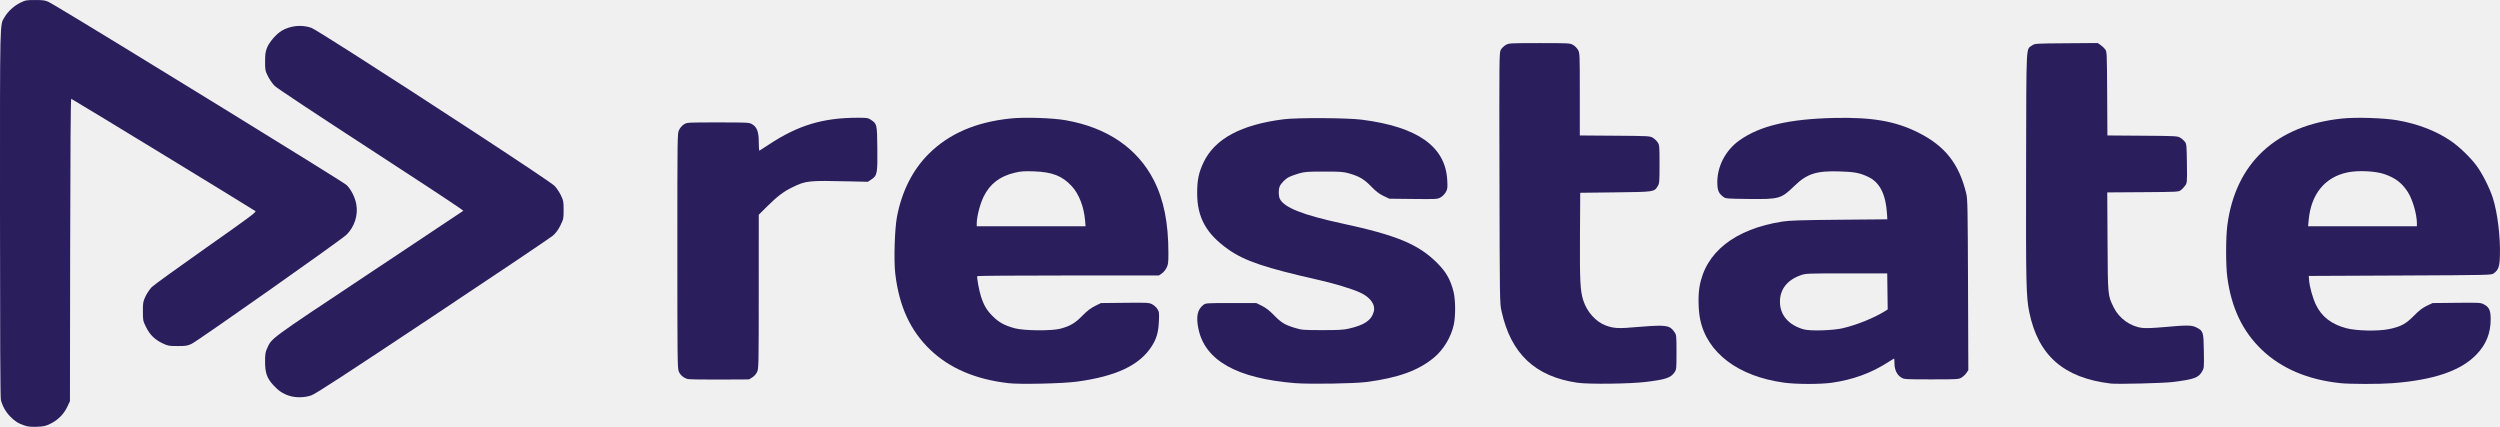
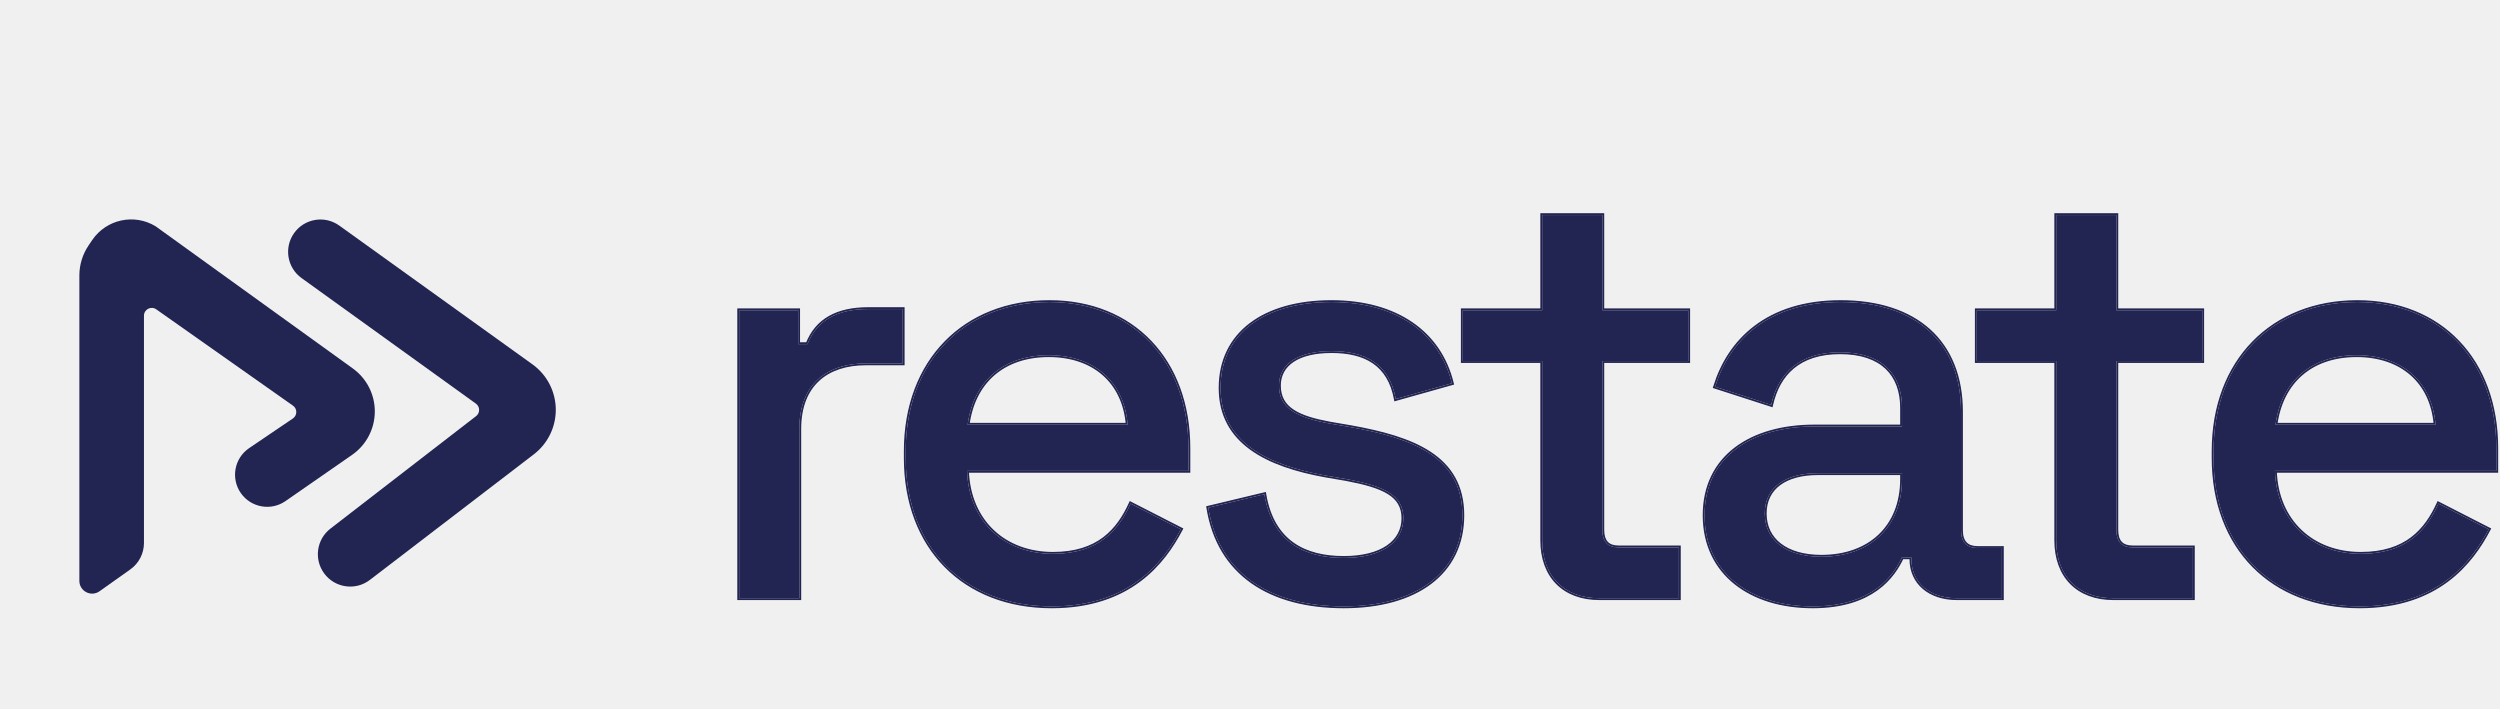
- <svg xmlns="http://www.w3.org/2000/svg" width="148.733mm" height="25.394mm" viewBox="0 0 148.733 25.394" version="1.1" id="svg1" xml:space="preserve">
-   <defs id="defs1" />
-   <g id="layer1" style="fill:#2a1e5c;fill-opacity:1" transform="translate(-36.81865,-38.32278)">
-     <g id="g32" transform="translate(6.7819,17.2249)" style="fill:#2a1e5c;fill-opacity:1">
-       <path style="fill:#2a1e5c;fill-opacity:1;stroke-width:0.596" d="m 70.958,43.648 c -0.247,-0.061 -0.453,-0.236 -0.542,-0.458 -0.074,-0.184 -0.081,-0.877 -0.081,-7.175 0,-6.948 3.5e-4,-6.973 0.104,-7.188 0.061,-0.127 0.181,-0.264 0.29,-0.331 0.185,-0.115 0.196,-0.115 2.027,-0.115 1.757,0 1.85,0.005 2.018,0.102 0.297,0.172 0.404,0.455 0.404,1.073 0,0.288 0.017,0.516 0.038,0.506 0.021,-0.009 0.275,-0.174 0.565,-0.365 1.747,-1.152 3.217,-1.594 5.302,-1.594 0.528,0 0.607,0.012 0.756,0.114 0.377,0.257 0.376,0.252 0.393,1.693 0.018,1.507 -0.007,1.636 -0.358,1.867 l -0.206,0.136 -1.088,-0.025 c -2.465,-0.057 -2.589,-0.044 -3.409,0.355 -0.52,0.253 -0.892,0.536 -1.501,1.141 l -0.492,0.489 -10e-4,4.571 c -0.001,4.347 -0.006,4.581 -0.095,4.777 -0.058,0.127 -0.169,0.253 -0.289,0.328 l -0.195,0.121 -1.741,0.009 c -0.957,0.005 -1.812,-0.009 -1.899,-0.03 z" id="path22" />
-       <path style="fill:#2a1e5c;fill-opacity:1;stroke-width:0.596" d="m 169.261,43.891 c -1.923,-0.202 -3.497,-0.872 -4.66,-1.983 -1.145,-1.094 -1.812,-2.493 -2.054,-4.312 -0.096,-0.717 -0.094,-2.364 0.002,-3.1 0.485,-3.698 2.897,-5.94 6.83,-6.347 0.841,-0.087 2.493,-0.034 3.283,0.105 1.222,0.215 2.288,0.624 3.16,1.213 0.511,0.345 1.171,0.978 1.549,1.485 0.338,0.454 0.78,1.325 0.968,1.91 0.284,0.88 0.462,2.339 0.425,3.479 -0.02,0.623 -0.088,0.812 -0.362,1.017 -0.142,0.106 -0.151,0.106 -5.576,0.131 l -5.433,0.025 0.016,0.227 c 0.029,0.416 0.213,1.08 0.412,1.493 0.344,0.71 0.921,1.155 1.807,1.391 0.596,0.159 1.892,0.186 2.536,0.053 0.706,-0.146 1.003,-0.306 1.494,-0.804 0.311,-0.315 0.503,-0.463 0.759,-0.584 l 0.342,-0.162 1.422,-0.015 c 1.345,-0.015 1.433,-0.01 1.622,0.087 0.319,0.163 0.412,0.364 0.412,0.886 0,0.827 -0.263,1.489 -0.829,2.086 -0.933,0.983 -2.542,1.535 -5.024,1.724 -0.79,0.06 -2.517,0.058 -3.103,-0.004 z m 4.566,-9.494 c -0.001,-0.556 -0.259,-1.442 -0.55,-1.889 -0.346,-0.532 -0.742,-0.832 -1.393,-1.054 -0.532,-0.181 -1.548,-0.23 -2.171,-0.103 -1.356,0.276 -2.185,1.287 -2.326,2.838 l -0.034,0.372 h 3.236 3.236 z" id="path21" />
-       <path style="fill:#2a1e5c;fill-opacity:1;stroke-width:0.596" d="m 155.612,43.916 c -2.797,-0.334 -4.315,-1.663 -4.846,-4.242 -0.188,-0.913 -0.205,-1.71 -0.19,-8.696 0.017,-7.499 -0.012,-6.912 0.355,-7.174 0.164,-0.117 0.168,-0.118 2.034,-0.132 l 1.87,-0.014 0.169,0.115 c 0.093,0.063 0.217,0.179 0.275,0.258 0.103,0.139 0.106,0.196 0.12,2.634 l 0.014,2.492 2.08,0.015 c 1.975,0.014 2.089,0.02 2.251,0.116 0.094,0.055 0.219,0.165 0.278,0.243 0.099,0.133 0.107,0.215 0.121,1.288 0.015,1.125 0.013,1.149 -0.101,1.316 -0.064,0.094 -0.18,0.218 -0.259,0.276 -0.138,0.103 -0.202,0.106 -2.261,0.12 l -2.118,0.014 0.017,2.938 c 0.019,3.256 0.012,3.176 0.365,3.9 0.32,0.655 0.991,1.138 1.699,1.223 0.215,0.026 0.663,0.009 1.307,-0.049 1.362,-0.123 1.639,-0.12 1.913,0.02 0.413,0.211 0.428,0.258 0.446,1.407 0.015,0.994 0.014,1.012 -0.109,1.221 -0.216,0.369 -0.481,0.463 -1.749,0.621 -0.553,0.069 -3.3,0.136 -3.684,0.09 z" id="path20" />
-       <path style="fill:#2a1e5c;fill-opacity:1;stroke-width:0.596" d="m 136.184,43.864 c -2.725,-0.369 -4.587,-1.77 -4.998,-3.759 -0.11,-0.532 -0.13,-1.387 -0.045,-1.911 0.337,-2.082 2.102,-3.477 4.957,-3.918 0.404,-0.062 1.125,-0.085 3.368,-0.105 l 2.854,-0.025 -0.018,-0.31 c -0.067,-1.154 -0.424,-1.876 -1.087,-2.199 -0.522,-0.254 -0.841,-0.316 -1.751,-0.342 -1.375,-0.039 -1.921,0.137 -2.669,0.861 -0.799,0.772 -0.893,0.799 -2.722,0.779 -1.285,-0.014 -1.371,-0.021 -1.502,-0.119 -0.269,-0.201 -0.344,-0.355 -0.363,-0.744 -0.049,-1.008 0.458,-2.018 1.32,-2.629 1.213,-0.861 2.944,-1.268 5.635,-1.328 2.269,-0.05 3.642,0.19 5.002,0.872 1.594,0.8 2.421,1.852 2.852,3.63 0.077,0.318 0.087,0.866 0.104,5.427 l 0.018,5.073 -0.116,0.172 c -0.064,0.095 -0.195,0.218 -0.292,0.275 -0.168,0.099 -0.253,0.104 -1.791,0.104 -1.595,0 -1.617,-10e-4 -1.8,-0.115 -0.248,-0.154 -0.395,-0.464 -0.395,-0.834 0,-0.158 -0.011,-0.287 -0.024,-0.287 -0.013,0 -0.178,0.099 -0.366,0.221 -0.99,0.639 -2.098,1.041 -3.342,1.215 -0.696,0.097 -2.097,0.095 -2.828,-0.004 z m 3.486,-3.241 c 0.819,-0.188 1.866,-0.611 2.507,-1.013 l 0.165,-0.103 -0.014,-1.072 -0.014,-1.072 -2.422,2.4e-4 c -2.404,2.4e-4 -2.425,10e-4 -2.746,0.117 -0.791,0.285 -1.215,0.834 -1.215,1.572 0,0.789 0.517,1.388 1.413,1.64 0.391,0.109 1.725,0.071 2.326,-0.067 z" id="path19" />
-       <path style="fill:#2a1e5c;fill-opacity:1;stroke-width:0.596" d="m 123.902,43.871 c -2.531,-0.363 -3.975,-1.72 -4.535,-4.263 -0.105,-0.475 -0.106,-0.58 -0.122,-7.924 -0.016,-7.196 -0.013,-7.449 0.078,-7.619 0.052,-0.097 0.183,-0.227 0.291,-0.289 0.193,-0.111 0.227,-0.113 2.006,-0.114 1.751,-5.96e-4 1.816,0.003 2,0.106 0.105,0.059 0.238,0.192 0.297,0.297 0.105,0.186 0.107,0.238 0.107,2.641 v 2.451 l 2.081,0.015 c 1.995,0.014 2.089,0.019 2.258,0.118 0.097,0.057 0.228,0.18 0.29,0.272 0.11,0.163 0.114,0.21 0.114,1.303 0,1.064 -0.007,1.145 -0.106,1.306 -0.214,0.346 -0.192,0.343 -2.518,0.371 l -2.094,0.025 -0.015,2.548 c -0.015,2.709 0.015,3.303 0.202,3.87 0.223,0.679 0.743,1.256 1.328,1.475 0.479,0.179 0.774,0.194 1.868,0.093 0.554,-0.051 1.195,-0.085 1.425,-0.075 0.461,0.02 0.601,0.087 0.806,0.389 0.108,0.159 0.114,0.212 0.114,1.186 0,0.978 -0.005,1.027 -0.115,1.19 -0.225,0.334 -0.517,0.432 -1.727,0.579 -0.935,0.113 -3.375,0.143 -4.033,0.048 z" id="path18" />
-       <path style="fill:#2a1e5c;fill-opacity:1;stroke-width:0.596" d="m 107.094,43.893 c -3.471,-0.282 -5.365,-1.344 -5.758,-3.227 -0.153,-0.733 -0.062,-1.163 0.302,-1.435 0.133,-0.1 0.203,-0.104 1.638,-0.104 h 1.499 l 0.336,0.165 c 0.234,0.115 0.447,0.28 0.705,0.544 0.445,0.457 0.648,0.582 1.234,0.762 0.432,0.133 0.49,0.138 1.634,0.14 0.935,0.002 1.266,-0.015 1.566,-0.082 0.956,-0.214 1.372,-0.492 1.515,-1.013 0.116,-0.422 -0.205,-0.866 -0.827,-1.147 -0.482,-0.218 -1.504,-0.529 -2.412,-0.734 -3.228,-0.729 -4.444,-1.139 -5.417,-1.828 -1.313,-0.929 -1.846,-1.893 -1.849,-3.342 -0.001,-0.783 0.093,-1.234 0.384,-1.842 0.672,-1.401 2.233,-2.238 4.769,-2.557 0.802,-0.101 3.766,-0.085 4.63,0.024 3.328,0.422 4.989,1.595 5.095,3.599 0.025,0.465 0.017,0.529 -0.087,0.713 -0.064,0.114 -0.2,0.251 -0.309,0.312 -0.19,0.107 -0.236,0.109 -1.621,0.094 l -1.426,-0.015 -0.346,-0.164 c -0.258,-0.122 -0.444,-0.265 -0.732,-0.561 -0.427,-0.438 -0.701,-0.601 -1.303,-0.776 -0.357,-0.103 -0.5,-0.114 -1.504,-0.114 -1.001,4.47e-4 -1.149,0.012 -1.505,0.114 -0.217,0.063 -0.478,0.157 -0.58,0.21 -0.229,0.118 -0.489,0.385 -0.561,0.575 -0.076,0.202 -0.066,0.57 0.02,0.737 0.263,0.509 1.394,0.954 3.66,1.443 3.27,0.704 4.551,1.232 5.666,2.331 0.55,0.542 0.81,0.991 0.999,1.725 0.124,0.482 0.132,1.466 0.015,1.988 -0.165,0.737 -0.609,1.473 -1.17,1.94 -0.93,0.774 -2.123,1.207 -4.015,1.456 -0.723,0.095 -3.387,0.138 -4.245,0.068 z" id="path17" />
-       <path style="fill:#2a1e5c;fill-opacity:1;stroke-width:0.596" d="m 90.039,43.894 c -1.958,-0.223 -3.509,-0.886 -4.661,-1.99 -1.187,-1.138 -1.85,-2.584 -2.08,-4.533 -0.091,-0.773 -0.035,-2.645 0.101,-3.366 0.286,-1.517 0.935,-2.804 1.891,-3.754 1.211,-1.203 2.802,-1.89 4.867,-2.104 0.841,-0.087 2.493,-0.034 3.283,0.105 2.461,0.433 4.264,1.66 5.239,3.564 0.593,1.159 0.869,2.534 0.87,4.335 3.8e-4,0.583 -0.013,0.684 -0.113,0.883 -0.062,0.124 -0.191,0.276 -0.285,0.339 l -0.171,0.114 h -5.389 c -2.964,0 -5.399,0.017 -5.412,0.038 -0.039,0.063 0.104,0.853 0.219,1.209 0.173,0.535 0.345,0.824 0.701,1.179 0.369,0.367 0.695,0.545 1.308,0.715 0.543,0.15 2.23,0.163 2.735,0.021 0.579,-0.163 0.852,-0.325 1.285,-0.764 0.294,-0.298 0.502,-0.458 0.757,-0.584 l 0.352,-0.173 1.423,-0.015 c 1.346,-0.015 1.434,-0.01 1.624,0.087 0.11,0.056 0.251,0.184 0.313,0.284 0.103,0.167 0.11,0.226 0.086,0.746 -0.03,0.65 -0.141,1.028 -0.436,1.484 -0.727,1.121 -2.114,1.773 -4.445,2.089 -0.837,0.114 -3.37,0.171 -4.062,0.092 z m 4.552,-9.683 c -0.068,-0.808 -0.361,-1.568 -0.785,-2.03 -0.565,-0.616 -1.16,-0.851 -2.253,-0.888 -0.601,-0.02 -0.773,-0.008 -1.155,0.083 -0.884,0.211 -1.467,0.66 -1.841,1.418 -0.213,0.432 -0.408,1.183 -0.41,1.577 l -5.9e-4,0.189 h 3.237 3.237 z" id="path16" />
-     </g>
-     <g id="g22" transform="translate(8.113708,15.39335)" style="fill:#2a1e5c;fill-opacity:1">
-       <path style="fill:#2a1e5c;fill-opacity:1;stroke-width:0.596" d="m 45.911,46.475 c -0.378,-0.121 -0.637,-0.295 -0.945,-0.631 -0.379,-0.415 -0.491,-0.733 -0.491,-1.394 -4e-5,-0.44 0.019,-0.571 0.112,-0.775 0.297,-0.651 0.034,-0.457 6.067,-4.466 3.067,-2.038 5.595,-3.721 5.617,-3.741 0.004,-0.003 -0.066,-0.054 -0.198,-0.146 -0.641,-0.442 -2.762,-1.838 -5.273,-3.468 -3.158,-2.05 -5.612,-3.676 -5.746,-3.807 -0.13,-0.127 -0.311,-0.385 -0.407,-0.579 -0.164,-0.332 -0.172,-0.378 -0.171,-0.881 0.001,-0.435 0.022,-0.584 0.118,-0.823 0.134,-0.336 0.558,-0.823 0.88,-1.011 0.518,-0.303 1.184,-0.367 1.751,-0.17 0.113,0.039 1.029,0.609 2.351,1.451 4.043,2.575 11.881,7.694 12.126,7.958 0.122,0.131 0.293,0.386 0.378,0.567 0.144,0.302 0.156,0.37 0.156,0.86 0,0.515 -0.006,0.545 -0.191,0.92 -0.137,0.277 -0.266,0.452 -0.454,0.615 -0.145,0.125 -3.362,2.288 -7.151,4.806 -5.325,3.539 -6.962,4.604 -7.216,4.692 -0.403,0.14 -0.917,0.149 -1.312,0.022 z" id="path15" />
-       <path style="fill:#2a1e5c;fill-opacity:1;stroke-width:0.596" d="m 30.159,48.243 c -0.37,-0.123 -0.569,-0.249 -0.859,-0.547 -0.261,-0.267 -0.462,-0.631 -0.542,-0.976 -0.035,-0.15 -0.052,-3.842 -0.053,-11.101 -0.001,-11.871 -0.018,-11.173 0.281,-11.683 0.195,-0.332 0.556,-0.661 0.925,-0.843 0.31,-0.153 0.361,-0.162 0.885,-0.162 0.468,0 0.595,0.018 0.799,0.112 0.044,0.02 0.209,0.115 0.473,0.272 2.828,1.678 17.064,10.434 17.257,10.624 0.271,0.268 0.499,0.72 0.577,1.142 0.119,0.644 -0.11,1.353 -0.586,1.816 -0.316,0.308 -8.832,6.307 -9.209,6.487 -0.248,0.118 -0.337,0.133 -0.833,0.133 -0.518,0 -0.577,-0.011 -0.892,-0.16 -0.469,-0.222 -0.761,-0.508 -0.988,-0.968 -0.183,-0.371 -0.188,-0.397 -0.188,-0.939 0,-0.522 0.01,-0.579 0.16,-0.896 0.088,-0.186 0.259,-0.436 0.379,-0.555 0.121,-0.119 1.574,-1.17 3.23,-2.334 2.557,-1.798 2.998,-2.126 2.926,-2.175 -0.331,-0.227 -10.918,-6.683 -10.958,-6.683 -0.034,0 -0.055,3.004 -0.064,8.995 l -0.013,8.995 -0.161,0.34 c -0.204,0.431 -0.551,0.78 -0.989,0.996 -0.294,0.145 -0.401,0.169 -0.806,0.186 -0.359,0.014 -0.532,-0.003 -0.752,-0.076 z" id="path4" />
-     </g>
-   </g>
+ <svg xmlns="http://www.w3.org/2000/svg" width="134" height="38" viewBox="0 0 134 38" fill="none">
+   <path fill-rule="evenodd" clip-rule="evenodd" d="M15.761 12.498C15.212 13.274 15.391 14.348 16.163 14.904L25.508 21.634C25.734 21.797 25.74 22.132 25.519 22.303L17.711 28.334C16.967 28.909 16.817 29.972 17.372 30.73C17.946 31.515 19.054 31.675 19.826 31.083L28.614 24.351C29.355 23.783 29.79 22.902 29.79 21.968C29.79 21.001 29.325 20.093 28.54 19.529L18.186 12.091C17.405 11.53 16.316 11.713 15.761 12.498Z" fill="#222452" />
+   <path fill-rule="evenodd" clip-rule="evenodd" d="M4.753 13.147C4.428 13.624 4.254 14.189 4.254 14.766V31.133C4.254 31.689 4.882 32.013 5.335 31.691L6.988 30.518C7.445 30.193 7.716 29.667 7.716 29.106V16.921C7.716 16.582 8.098 16.385 8.374 16.579L15.705 21.744C15.943 21.912 15.94 22.267 15.698 22.431L13.354 24.019C12.556 24.56 12.358 25.651 12.914 26.438C13.46 27.209 14.525 27.397 15.301 26.859L18.869 24.383C19.634 23.853 20.09 22.982 20.09 22.051C20.09 21.139 19.651 20.282 18.911 19.749L8.344 12.131C7.196 11.43 5.701 11.753 4.944 12.865L4.753 13.147Z" fill="#222452" />
+   <mask id="path-3-outside-1_681_78634" maskUnits="userSpaceOnUse" x="39.24" y="11.064" width="95" height="22" fill="black">
+     <rect fill="white" x="39.24" y="11.064" width="95" height="22" />
+     <path d="M39.619 32.064V16.629H42.782V18.445H43.282C43.783 17.161 44.879 16.566 46.539 16.566H48.386V19.478H46.413C44.316 19.478 42.844 20.605 42.844 22.985V32.064H39.619ZM56.374 32.502C51.678 32.502 48.547 29.34 48.547 24.55V24.174C48.547 19.353 51.709 16.191 56.249 16.191C60.694 16.191 63.7 19.321 63.7 24.018V25.239H51.834C51.928 27.962 53.838 29.684 56.437 29.684C58.879 29.684 59.943 28.432 60.6 26.992L63.293 28.37C62.354 30.154 60.538 32.502 56.374 32.502ZM51.865 22.765H60.444C60.256 20.448 58.628 19.04 56.217 19.04C53.775 19.04 52.179 20.448 51.865 22.765ZM72.028 32.502C68.083 32.502 65.328 30.749 64.764 27.211L67.77 26.491C68.208 29.09 69.961 29.904 72.028 29.904C74.063 29.904 75.221 29.058 75.221 27.775C75.221 26.522 74.157 26.053 72.153 25.677L71.057 25.489C67.926 24.926 65.422 23.705 65.422 20.793C65.422 17.881 67.77 16.191 71.37 16.191C74.845 16.191 77.162 17.85 77.82 20.542L74.814 21.388C74.47 19.509 73.186 18.82 71.37 18.82C69.586 18.82 68.552 19.509 68.552 20.668C68.552 21.92 69.586 22.39 71.276 22.703L72.372 22.891C75.722 23.485 78.383 24.487 78.383 27.618C78.383 30.718 75.879 32.502 72.028 32.502ZM85.73 32.064C83.82 32.064 82.662 30.874 82.662 28.964V19.353H78.404V16.629H82.662V11.526H85.886V16.629H90.489V19.353H85.886V28.401C85.886 29.027 86.168 29.34 86.763 29.34H89.988V32.064H85.73ZM97.158 32.502C93.871 32.502 91.366 30.749 91.366 27.618C91.366 24.487 93.871 22.859 97.252 22.859H101.949V21.857C101.949 20.073 100.884 18.883 98.63 18.883C96.407 18.883 95.311 20.041 94.936 21.701L91.93 20.73C92.681 18.288 94.716 16.191 98.661 16.191C102.669 16.191 105.111 18.32 105.111 22.076V28.432C105.111 29.058 105.424 29.371 105.987 29.371H107.302V32.064H104.892C103.451 32.064 102.45 31.25 102.45 29.966V29.872H101.949C101.479 30.874 100.352 32.502 97.158 32.502ZM97.628 29.841C100.195 29.841 101.949 28.276 101.949 25.677V25.364H97.44C95.718 25.364 94.591 26.115 94.591 27.524C94.591 28.933 95.718 29.841 97.628 29.841ZM113.281 32.064C111.371 32.064 110.213 30.874 110.213 28.964V19.353H105.955V16.629H110.213V11.526H113.438V16.629H118.04V19.353H113.438V28.401C113.438 29.027 113.72 29.34 114.314 29.34H117.539V32.064H113.281ZM126.476 32.502C121.779 32.502 118.648 29.34 118.648 24.55V24.174C118.648 19.353 121.811 16.191 126.35 16.191C130.796 16.191 133.802 19.321 133.802 24.018V25.239H121.936C122.03 27.962 123.94 29.684 126.538 29.684C128.98 29.684 130.045 28.432 130.702 26.992L133.395 28.37C132.456 30.154 130.64 32.502 126.476 32.502ZM121.967 22.765H130.546C130.358 20.448 128.73 19.04 126.319 19.04C123.877 19.04 122.28 20.448 121.967 22.765Z" />
+   </mask>
+   <path d="M39.619 32.064V16.629H42.782V18.445H43.282C43.783 17.161 44.879 16.566 46.539 16.566H48.386V19.478H46.413C44.316 19.478 42.844 20.605 42.844 22.985V32.064H39.619ZM56.374 32.502C51.678 32.502 48.547 29.34 48.547 24.55V24.174C48.547 19.353 51.709 16.191 56.249 16.191C60.694 16.191 63.7 19.321 63.7 24.018V25.239H51.834C51.928 27.962 53.838 29.684 56.437 29.684C58.879 29.684 59.943 28.432 60.6 26.992L63.293 28.37C62.354 30.154 60.538 32.502 56.374 32.502ZM51.865 22.765H60.444C60.256 20.448 58.628 19.04 56.217 19.04C53.775 19.04 52.179 20.448 51.865 22.765ZM72.028 32.502C68.083 32.502 65.328 30.749 64.764 27.211L67.77 26.491C68.208 29.09 69.961 29.904 72.028 29.904C74.063 29.904 75.221 29.058 75.221 27.775C75.221 26.522 74.157 26.053 72.153 25.677L71.057 25.489C67.926 24.926 65.422 23.705 65.422 20.793C65.422 17.881 67.77 16.191 71.37 16.191C74.845 16.191 77.162 17.85 77.82 20.542L74.814 21.388C74.47 19.509 73.186 18.82 71.37 18.82C69.586 18.82 68.552 19.509 68.552 20.668C68.552 21.92 69.586 22.39 71.276 22.703L72.372 22.891C75.722 23.485 78.383 24.487 78.383 27.618C78.383 30.718 75.879 32.502 72.028 32.502ZM85.73 32.064C83.82 32.064 82.662 30.874 82.662 28.964V19.353H78.404V16.629H82.662V11.526H85.886V16.629H90.489V19.353H85.886V28.401C85.886 29.027 86.168 29.34 86.763 29.34H89.988V32.064H85.73ZM97.158 32.502C93.871 32.502 91.366 30.749 91.366 27.618C91.366 24.487 93.871 22.859 97.252 22.859H101.949V21.857C101.949 20.073 100.884 18.883 98.63 18.883C96.407 18.883 95.311 20.041 94.936 21.701L91.93 20.73C92.681 18.288 94.716 16.191 98.661 16.191C102.669 16.191 105.111 18.32 105.111 22.076V28.432C105.111 29.058 105.424 29.371 105.987 29.371H107.302V32.064H104.892C103.451 32.064 102.45 31.25 102.45 29.966V29.872H101.949C101.479 30.874 100.352 32.502 97.158 32.502ZM97.628 29.841C100.195 29.841 101.949 28.276 101.949 25.677V25.364H97.44C95.718 25.364 94.591 26.115 94.591 27.524C94.591 28.933 95.718 29.841 97.628 29.841ZM113.281 32.064C111.371 32.064 110.213 30.874 110.213 28.964V19.353H105.955V16.629H110.213V11.526H113.438V16.629H118.04V19.353H113.438V28.401C113.438 29.027 113.72 29.34 114.314 29.34H117.539V32.064H113.281ZM126.476 32.502C121.779 32.502 118.648 29.34 118.648 24.55V24.174C118.648 19.353 121.811 16.191 126.35 16.191C130.796 16.191 133.802 19.321 133.802 24.018V25.239H121.936C122.03 27.962 123.94 29.684 126.538 29.684C128.98 29.684 130.045 28.432 130.702 26.992L133.395 28.37C132.456 30.154 130.64 32.502 126.476 32.502ZM121.967 22.765H130.546C130.358 20.448 128.73 19.04 126.319 19.04C123.877 19.04 122.28 20.448 121.967 22.765Z" fill="#222452" />
+   <path d="M39.619 32.064H39.519V32.164H39.619V32.064ZM39.619 16.629V16.529H39.519V16.629H39.619ZM42.782 16.629H42.882V16.529H42.782V16.629ZM42.782 18.445H42.682V18.545H42.782V18.445ZM43.282 18.445V18.545H43.351L43.376 18.481L43.282 18.445ZM48.386 16.566H48.486V16.466H48.386V16.566ZM48.386 19.478V19.578H48.486V19.478H48.386ZM42.844 32.064V32.164H42.944V32.064H42.844ZM39.719 32.064V16.629H39.519V32.064H39.719ZM39.619 16.729H42.782V16.529H39.619V16.729ZM42.682 16.629V18.445H42.882V16.629H42.682ZM42.782 18.545H43.282V18.345H42.782V18.545ZM43.376 18.481C43.618 17.859 44.003 17.408 44.526 17.111C45.05 16.813 45.72 16.666 46.539 16.666V16.466C45.698 16.466 44.99 16.617 44.427 16.937C43.861 17.259 43.447 17.747 43.189 18.408L43.376 18.481ZM46.539 16.666H48.386V16.466H46.539V16.666ZM48.286 16.566V19.478H48.486V16.566H48.286ZM48.386 19.378H46.413V19.578H48.386V19.378ZM46.413 19.378C45.348 19.378 44.428 19.664 43.775 20.265C43.119 20.867 42.744 21.773 42.744 22.985H42.944C42.944 21.816 43.305 20.969 43.91 20.413C44.516 19.855 45.382 19.578 46.413 19.578V19.378ZM42.744 22.985V32.064H42.944V22.985H42.744ZM42.844 31.964H39.619V32.164H42.844V31.964ZM63.7 25.239V25.339H63.8V25.239H63.7ZM51.834 25.239V25.139H51.731L51.734 25.242L51.834 25.239ZM60.6 26.992L60.646 26.903L60.553 26.855L60.51 26.951L60.6 26.992ZM63.293 28.37L63.382 28.416L63.429 28.327L63.339 28.28L63.293 28.37ZM51.865 22.765L51.766 22.752L51.751 22.865H51.865V22.765ZM60.444 22.765V22.865H60.552L60.544 22.757L60.444 22.765ZM56.374 32.402C54.049 32.402 52.119 31.62 50.77 30.252C49.422 28.884 48.647 26.923 48.647 24.55H48.447C48.447 26.967 49.237 28.982 50.628 30.393C52.019 31.803 54.003 32.602 56.374 32.602V32.402ZM48.647 24.55V24.174H48.447V24.55H48.647ZM48.647 24.174C48.647 21.786 49.43 19.816 50.767 18.444C52.104 17.072 54.003 16.291 56.249 16.291V16.09C53.955 16.09 52.003 16.89 50.624 18.305C49.245 19.719 48.447 21.741 48.447 24.174H48.647ZM56.249 16.291C58.447 16.291 60.283 17.064 61.569 18.412C62.856 19.76 63.6 21.691 63.6 24.018H63.8C63.8 21.648 63.041 19.665 61.714 18.274C60.386 16.882 58.496 16.09 56.249 16.09V16.291ZM63.6 24.018V25.239H63.8V24.018H63.6ZM63.7 25.139H51.834V25.339H63.7V25.139ZM51.734 25.242C51.782 26.628 52.292 27.765 53.127 28.556C53.962 29.346 55.115 29.785 56.437 29.785V29.584C55.16 29.584 54.058 29.162 53.265 28.41C52.472 27.659 51.98 26.574 51.934 25.235L51.734 25.242ZM56.437 29.785C57.676 29.785 58.575 29.466 59.248 28.958C59.92 28.451 60.359 27.762 60.691 27.034L60.51 26.951C60.184 27.663 59.763 28.319 59.127 28.799C58.494 29.277 57.639 29.584 56.437 29.584V29.785ZM60.555 27.081L63.248 28.459L63.339 28.28L60.646 26.903L60.555 27.081ZM63.205 28.323C62.739 29.208 62.059 30.227 60.983 31.025C59.909 31.822 58.436 32.402 56.374 32.402V32.602C58.476 32.602 59.992 32.009 61.102 31.186C62.211 30.363 62.908 29.316 63.382 28.416L63.205 28.323ZM51.865 22.865H60.444V22.665H51.865V22.865ZM60.544 22.757C60.448 21.576 59.984 20.62 59.23 19.959C58.477 19.298 57.442 18.94 56.217 18.94V19.14C57.403 19.14 58.388 19.486 59.098 20.109C59.808 20.731 60.252 21.637 60.344 22.773L60.544 22.757ZM56.217 18.94C54.977 18.94 53.943 19.298 53.178 19.958C52.413 20.618 51.926 21.573 51.766 22.752L51.965 22.779C52.118 21.64 52.586 20.733 53.308 20.109C54.031 19.486 55.016 19.14 56.217 19.14V18.94ZM64.764 27.211L64.741 27.114L64.651 27.136L64.665 27.227L64.764 27.211ZM67.77 26.491L67.868 26.474L67.85 26.369L67.746 26.394L67.77 26.491ZM72.153 25.677L72.171 25.579L72.17 25.578L72.153 25.677ZM71.057 25.489L71.039 25.588L71.04 25.588L71.057 25.489ZM77.82 20.542L77.847 20.639L77.94 20.613L77.917 20.519L77.82 20.542ZM74.814 21.388L74.716 21.406L74.736 21.514L74.841 21.484L74.814 21.388ZM71.276 22.703L71.258 22.801L71.259 22.801L71.276 22.703ZM72.372 22.891L72.389 22.792L72.389 22.792L72.372 22.891ZM72.028 32.402C70.069 32.402 68.416 31.967 67.185 31.102C65.957 30.238 65.141 28.94 64.863 27.195L64.665 27.227C64.951 29.02 65.794 30.368 67.07 31.265C68.344 32.161 70.041 32.602 72.028 32.602V32.402ZM64.787 27.308L67.793 26.588L67.746 26.394L64.741 27.114L64.787 27.308ZM67.671 26.508C67.894 27.828 68.454 28.707 69.231 29.254C70.005 29.798 70.983 30.004 72.028 30.004V29.804C71.006 29.804 70.074 29.602 69.346 29.09C68.62 28.58 68.084 27.752 67.868 26.474L67.671 26.508ZM72.028 30.004C73.057 30.004 73.878 29.79 74.444 29.403C75.014 29.014 75.321 28.451 75.321 27.775H75.121C75.121 28.382 74.849 28.884 74.331 29.238C73.809 29.595 73.033 29.804 72.028 29.804V30.004ZM75.321 27.775C75.321 27.447 75.251 27.165 75.11 26.921C74.969 26.678 74.76 26.479 74.491 26.312C73.957 25.98 73.174 25.767 72.171 25.579L72.135 25.775C73.136 25.963 73.886 26.172 74.386 26.482C74.633 26.636 74.816 26.813 74.937 27.022C75.058 27.23 75.121 27.476 75.121 27.775H75.321ZM72.17 25.578L71.074 25.391L71.04 25.588L72.136 25.776L72.17 25.578ZM71.075 25.391C69.515 25.11 68.123 24.667 67.124 23.941C66.13 23.218 65.522 22.214 65.522 20.793H65.322C65.322 22.283 65.965 23.346 67.007 24.102C68.042 24.855 69.469 25.305 71.039 25.588L71.075 25.391ZM65.522 20.793C65.522 19.367 66.095 18.247 67.106 17.48C68.121 16.71 69.584 16.291 71.37 16.291V16.09C69.556 16.09 68.045 16.516 66.985 17.32C65.922 18.126 65.322 19.307 65.322 20.793H65.522ZM71.37 16.291C73.092 16.291 74.519 16.702 75.595 17.439C76.67 18.176 77.4 19.243 77.723 20.566L77.917 20.519C77.582 19.149 76.825 18.04 75.708 17.274C74.592 16.509 73.123 16.09 71.37 16.09V16.291ZM77.793 20.446L74.787 21.291L74.841 21.484L77.847 20.639L77.793 20.446ZM74.912 21.37C74.736 20.409 74.317 19.742 73.701 19.317C73.087 18.895 72.289 18.721 71.37 18.721V18.921C72.267 18.921 73.019 19.091 73.587 19.482C74.152 19.871 74.547 20.488 74.716 21.406L74.912 21.37ZM71.37 18.721C70.467 18.721 69.741 18.894 69.237 19.226C68.729 19.561 68.452 20.054 68.452 20.668H68.652C68.652 20.123 68.893 19.692 69.347 19.393C69.806 19.091 70.489 18.921 71.37 18.921V18.721ZM68.452 20.668C68.452 21.329 68.729 21.79 69.225 22.121C69.713 22.446 70.411 22.644 71.258 22.801L71.294 22.604C70.451 22.448 69.787 22.255 69.336 21.954C68.893 21.659 68.652 21.259 68.652 20.668H68.452ZM71.259 22.801L72.355 22.989L72.389 22.792L71.293 22.604L71.259 22.801ZM72.355 22.989C74.028 23.286 75.513 23.683 76.579 24.387C77.637 25.086 78.283 26.088 78.283 27.618H78.483C78.483 26.017 77.799 24.953 76.689 24.22C75.587 23.492 74.066 23.09 72.389 22.792L72.355 22.989ZM78.283 27.618C78.283 29.138 77.671 30.329 76.59 31.143C75.505 31.959 73.939 32.402 72.028 32.402V32.602C73.967 32.602 75.579 32.153 76.71 31.302C77.843 30.449 78.483 29.198 78.483 27.618H78.283ZM82.662 19.353H82.762V19.253H82.662V19.353ZM78.404 19.353H78.304V19.453H78.404V19.353ZM78.404 16.629V16.529H78.304V16.629H78.404ZM82.662 16.629V16.729H82.762V16.629H82.662ZM82.662 11.526V11.426H82.562V11.526H82.662ZM85.886 11.526H85.986V11.426H85.886V11.526ZM85.886 16.629H85.786V16.729H85.886V16.629ZM90.489 16.629H90.589V16.529H90.489V16.629ZM90.489 19.353V19.453H90.589V19.353H90.489ZM85.886 19.353V19.253H85.786V19.353H85.886ZM89.988 29.34H90.088V29.24H89.988V29.34ZM89.988 32.064V32.164H90.088V32.064H89.988ZM85.73 31.964C84.796 31.964 84.057 31.674 83.551 31.16C83.045 30.647 82.762 29.899 82.762 28.964H82.562C82.562 29.94 82.858 30.742 83.408 31.301C83.959 31.86 84.754 32.164 85.73 32.164V31.964ZM82.762 28.964V19.353H82.562V28.964H82.762ZM82.662 19.253H78.404V19.453H82.662V19.253ZM78.504 19.353V16.629H78.304V19.353H78.504ZM78.404 16.729H82.662V16.529H78.404V16.729ZM82.762 16.629V11.526H82.562V16.629H82.762ZM82.662 11.626H85.886V11.426H82.662V11.626ZM85.786 11.526V16.629H85.986V11.526H85.786ZM85.886 16.729H90.489V16.529H85.886V16.729ZM90.389 16.629V19.353H90.589V16.629H90.389ZM90.489 19.253H85.886V19.453H90.489V19.253ZM85.786 19.353V28.401H85.986V19.353H85.786ZM85.786 28.401C85.786 28.727 85.859 28.991 86.028 29.173C86.198 29.357 86.449 29.44 86.763 29.44V29.24C86.482 29.24 86.294 29.167 86.175 29.037C86.054 28.907 85.986 28.701 85.986 28.401H85.786ZM86.763 29.44H89.988V29.24H86.763V29.44ZM89.888 29.34V32.064H90.088V29.34H89.888ZM89.988 31.964H85.73V32.164H89.988V31.964ZM101.949 22.859V22.959H102.049V22.859H101.949ZM94.936 21.701L94.905 21.796L95.009 21.83L95.033 21.723L94.936 21.701ZM91.93 20.73L91.834 20.701L91.805 20.795L91.899 20.825L91.93 20.73ZM107.302 29.371H107.402V29.271H107.302V29.371ZM107.302 32.064V32.164H107.402V32.064H107.302ZM102.45 29.872H102.55V29.772H102.45V29.872ZM101.949 29.872V29.772H101.885L101.858 29.83L101.949 29.872ZM101.949 25.364H102.049V25.264H101.949V25.364ZM97.158 32.402C95.531 32.402 94.107 31.968 93.092 31.156C92.079 30.346 91.466 29.154 91.466 27.618H91.266C91.266 29.213 91.906 30.463 92.967 31.312C94.026 32.16 95.498 32.602 97.158 32.602V32.402ZM91.466 27.618C91.466 26.083 92.079 24.923 93.102 24.144C94.128 23.363 95.576 22.959 97.252 22.959V22.759C95.547 22.759 94.052 23.17 92.981 23.985C91.906 24.803 91.266 26.023 91.266 27.618H91.466ZM97.252 22.959H101.949V22.759H97.252V22.959ZM102.049 22.859V21.857H101.849V22.859H102.049ZM102.049 21.857C102.049 20.945 101.776 20.172 101.203 19.628C100.631 19.085 99.774 18.783 98.63 18.783V18.983C99.74 18.983 100.542 19.276 101.066 19.773C101.589 20.27 101.849 20.985 101.849 21.857H102.049ZM98.63 18.783C97.501 18.783 96.647 19.078 96.026 19.593C95.406 20.107 95.029 20.834 94.838 21.679L95.033 21.723C95.217 20.909 95.576 20.226 96.154 19.747C96.731 19.268 97.536 18.983 98.63 18.983V18.783ZM94.966 21.606L91.961 20.635L91.899 20.825L94.905 21.796L94.966 21.606ZM92.025 20.76C92.396 19.555 93.082 18.439 94.158 17.624C95.234 16.81 96.707 16.291 98.661 16.291V16.09C96.67 16.09 95.153 16.62 94.038 17.465C92.922 18.309 92.215 19.463 91.834 20.701L92.025 20.76ZM98.661 16.291C100.648 16.291 102.234 16.818 103.322 17.799C104.408 18.778 105.011 20.221 105.011 22.076H105.211C105.211 20.175 104.592 18.675 103.456 17.65C102.321 16.627 100.682 16.09 98.661 16.09V16.291ZM105.011 22.076V28.432H105.211V22.076H105.011ZM105.011 28.432C105.011 28.761 105.093 29.024 105.265 29.206C105.438 29.388 105.687 29.471 105.987 29.471V29.271C105.724 29.271 105.535 29.199 105.41 29.068C105.285 28.936 105.211 28.73 105.211 28.432H105.011ZM105.987 29.471H107.302V29.271H105.987V29.471ZM107.202 29.371V32.064H107.402V29.371H107.202ZM107.302 31.964H104.892V32.164H107.302V31.964ZM104.892 31.964C104.19 31.964 103.604 31.766 103.195 31.42C102.788 31.076 102.55 30.58 102.55 29.966H102.35C102.35 30.636 102.612 31.189 103.066 31.573C103.518 31.955 104.153 32.164 104.892 32.164V31.964ZM102.55 29.966V29.872H102.35V29.966H102.55ZM102.45 29.772H101.949V29.972H102.45V29.772ZM101.858 29.83C101.628 30.322 101.238 30.963 100.517 31.482C99.796 32 98.737 32.402 97.158 32.402V32.602C98.773 32.602 99.874 32.19 100.633 31.644C101.392 31.099 101.8 30.425 102.039 29.915L101.858 29.83ZM97.628 29.941C98.932 29.941 100.038 29.543 100.82 28.806C101.602 28.069 102.049 27 102.049 25.677H101.849C101.849 26.953 101.419 27.966 100.682 28.661C99.945 29.356 98.891 29.741 97.628 29.741V29.941ZM102.049 25.677V25.364H101.849V25.677H102.049ZM101.949 25.264H97.44V25.464H101.949V25.264ZM97.44 25.264C96.567 25.264 95.831 25.454 95.311 25.835C94.787 26.219 94.491 26.79 94.491 27.524H94.691C94.691 26.85 94.959 26.341 95.429 25.996C95.903 25.649 96.592 25.464 97.44 25.464V25.264ZM94.491 27.524C94.491 28.258 94.786 28.867 95.332 29.29C95.875 29.711 96.659 29.941 97.628 29.941V29.741C96.688 29.741 95.952 29.517 95.455 29.132C94.96 28.749 94.691 28.199 94.691 27.524H94.491ZM110.213 19.353H110.313V19.253H110.213V19.353ZM105.955 19.353H105.855V19.453H105.955V19.353ZM105.955 16.629V16.529H105.855V16.629H105.955ZM110.213 16.629V16.729H110.313V16.629H110.213ZM110.213 11.526V11.426H110.113V11.526H110.213ZM113.438 11.526H113.538V11.426H113.438V11.526ZM113.438 16.629H113.338V16.729H113.438V16.629ZM118.04 16.629H118.14V16.529H118.04V16.629ZM118.04 19.353V19.453H118.14V19.353H118.04ZM113.438 19.353V19.253H113.338V19.353H113.438ZM117.539 29.34H117.639V29.24H117.539V29.34ZM117.539 32.064V32.164H117.639V32.064H117.539ZM113.281 31.964C112.347 31.964 111.608 31.674 111.102 31.16C110.596 30.647 110.313 29.899 110.313 28.964H110.113C110.113 29.94 110.409 30.742 110.96 31.301C111.511 31.86 112.305 32.164 113.281 32.164V31.964ZM110.313 28.964V19.353H110.113V28.964H110.313ZM110.213 19.253H105.955V19.453H110.213V19.253ZM106.055 19.353V16.629H105.855V19.353H106.055ZM105.955 16.729H110.213V16.529H105.955V16.729ZM110.313 16.629V11.526H110.113V16.629H110.313ZM110.213 11.626H113.438V11.426H110.213V11.626ZM113.338 11.526V16.629H113.538V11.526H113.338ZM113.438 16.729H118.04V16.529H113.438V16.729ZM117.94 16.629V19.353H118.14V16.629H117.94ZM118.04 19.253H113.438V19.453H118.04V19.253ZM113.338 19.353V28.401H113.538V19.353H113.338ZM113.338 28.401C113.338 28.727 113.411 28.991 113.58 29.173C113.75 29.357 114 29.44 114.314 29.44V29.24C114.034 29.24 113.846 29.167 113.726 29.037C113.606 28.907 113.538 28.701 113.538 28.401H113.338ZM114.314 29.44H117.539V29.24H114.314V29.44ZM117.439 29.34V32.064H117.639V29.34H117.439ZM117.539 31.964H113.281V32.164H117.539V31.964ZM133.802 25.239V25.339H133.902V25.239H133.802ZM121.936 25.239V25.139H121.832L121.836 25.242L121.936 25.239ZM130.702 26.992L130.748 26.903L130.655 26.855L130.611 26.951L130.702 26.992ZM133.395 28.37L133.483 28.416L133.53 28.327L133.44 28.28L133.395 28.37ZM121.967 22.765L121.868 22.752L121.853 22.865H121.967V22.765ZM130.546 22.765V22.865H130.654L130.645 22.757L130.546 22.765ZM126.476 32.402C124.151 32.402 122.221 31.62 120.872 30.252C119.524 28.884 118.748 26.923 118.748 24.55H118.548C118.548 26.967 119.339 28.982 120.73 30.393C122.121 31.803 124.104 32.602 126.476 32.602V32.402ZM118.748 24.55V24.174H118.548V24.55H118.748ZM118.748 24.174C118.748 21.786 119.531 19.816 120.869 18.444C122.206 17.072 124.104 16.291 126.35 16.291V16.09C124.057 16.09 122.104 16.89 120.725 18.305C119.347 19.719 118.548 21.741 118.548 24.174H118.748ZM126.35 16.291C128.549 16.291 130.385 17.064 131.671 18.412C132.958 19.76 133.702 21.691 133.702 24.018H133.902C133.902 21.648 133.143 19.665 131.816 18.274C130.488 16.882 128.598 16.09 126.35 16.09V16.291ZM133.702 24.018V25.239H133.902V24.018H133.702ZM133.802 25.139H121.936V25.339H133.802V25.139ZM121.836 25.242C121.884 26.628 122.394 27.765 123.229 28.556C124.064 29.346 125.217 29.785 126.538 29.785V29.584C125.261 29.584 124.16 29.162 123.367 28.41C122.574 27.659 122.082 26.574 122.036 25.235L121.836 25.242ZM126.538 29.785C127.778 29.785 128.676 29.466 129.35 28.958C130.022 28.451 130.461 27.762 130.793 27.034L130.611 26.951C130.286 27.663 129.864 28.319 129.229 28.799C128.596 29.277 127.741 29.584 126.538 29.584V29.785ZM130.657 27.081L133.349 28.459L133.44 28.28L130.748 26.903L130.657 27.081ZM133.306 28.323C132.84 29.208 132.16 30.227 131.085 31.025C130.011 31.822 128.537 32.402 126.476 32.402V32.602C128.578 32.602 130.094 32.009 131.204 31.186C132.313 30.363 133.01 29.316 133.483 28.416L133.306 28.323ZM121.967 22.865H130.546V22.665H121.967V22.865ZM130.645 22.757C130.55 21.576 130.086 20.62 129.332 19.959C128.579 19.298 127.544 18.94 126.319 18.94V19.14C127.505 19.14 128.49 19.486 129.2 20.109C129.91 20.731 130.354 21.637 130.446 22.773L130.645 22.757ZM126.319 18.94C125.079 18.94 124.044 19.298 123.279 19.958C122.514 20.618 122.027 21.573 121.868 22.752L122.066 22.779C122.22 21.64 122.688 20.733 123.41 20.109C124.132 19.486 125.118 19.14 126.319 19.14V18.94Z" fill="#222452" mask="url(#path-3-outside-1_681_78634)" />
</svg>
